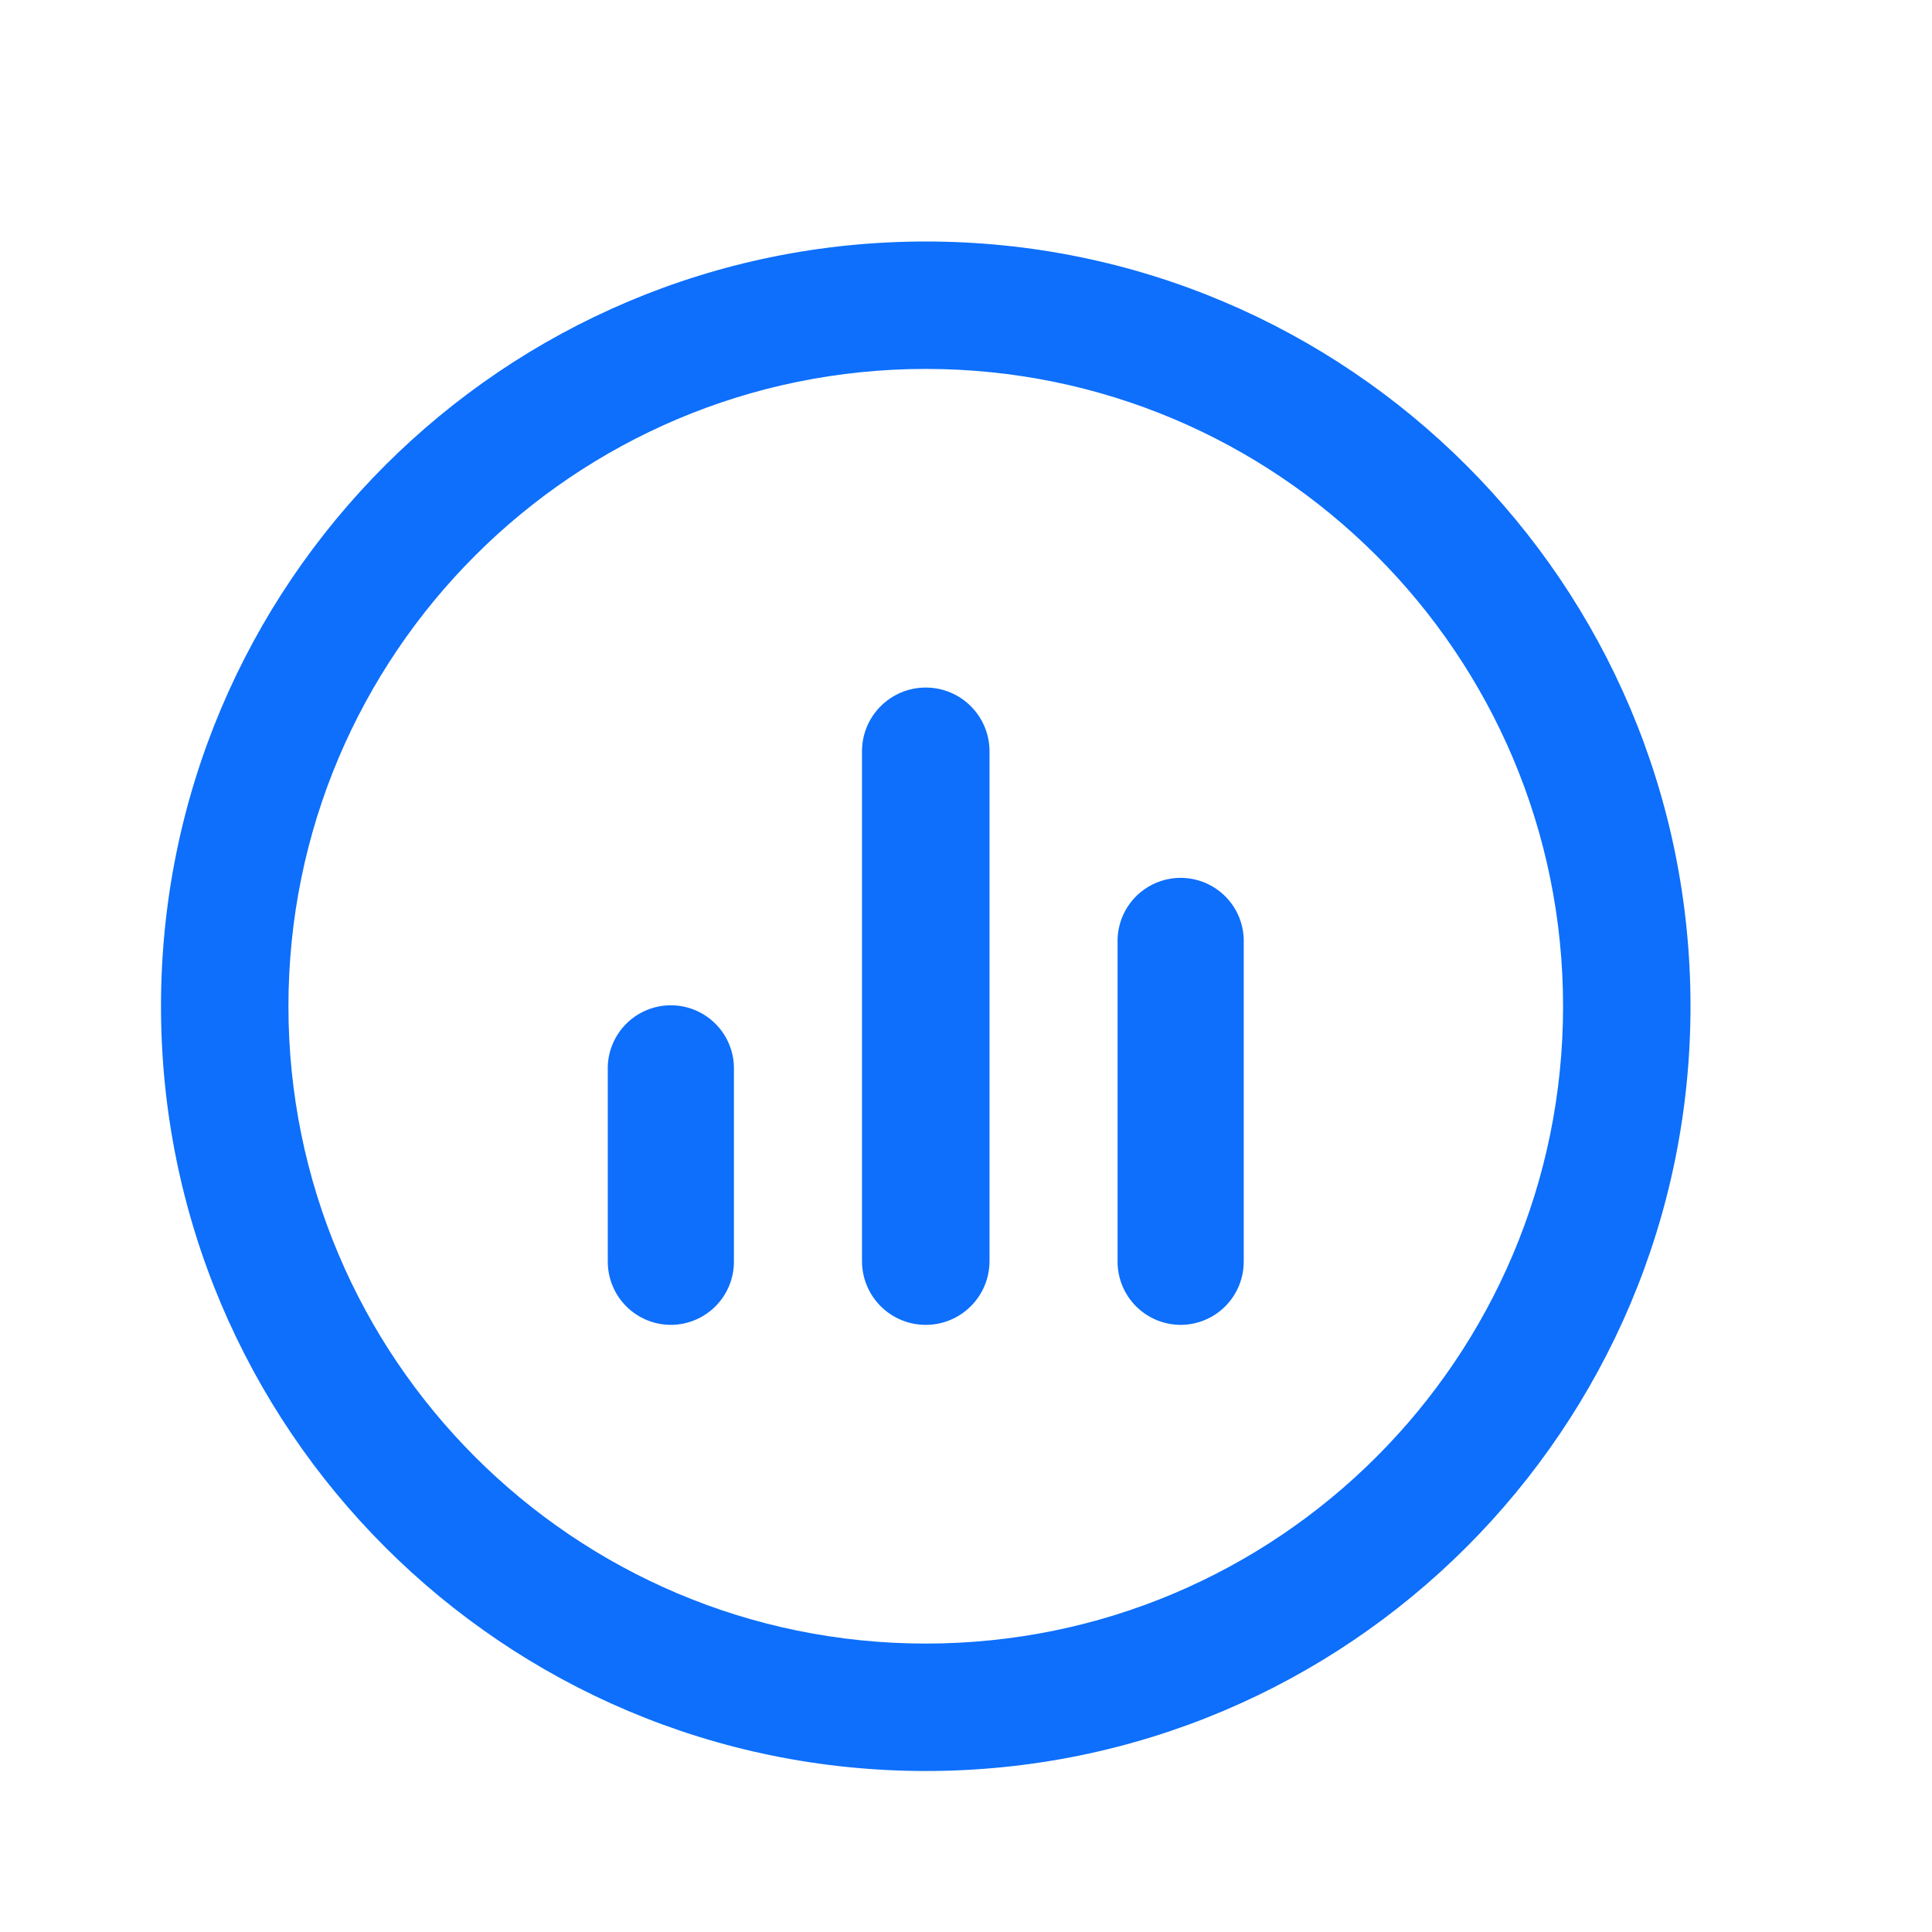
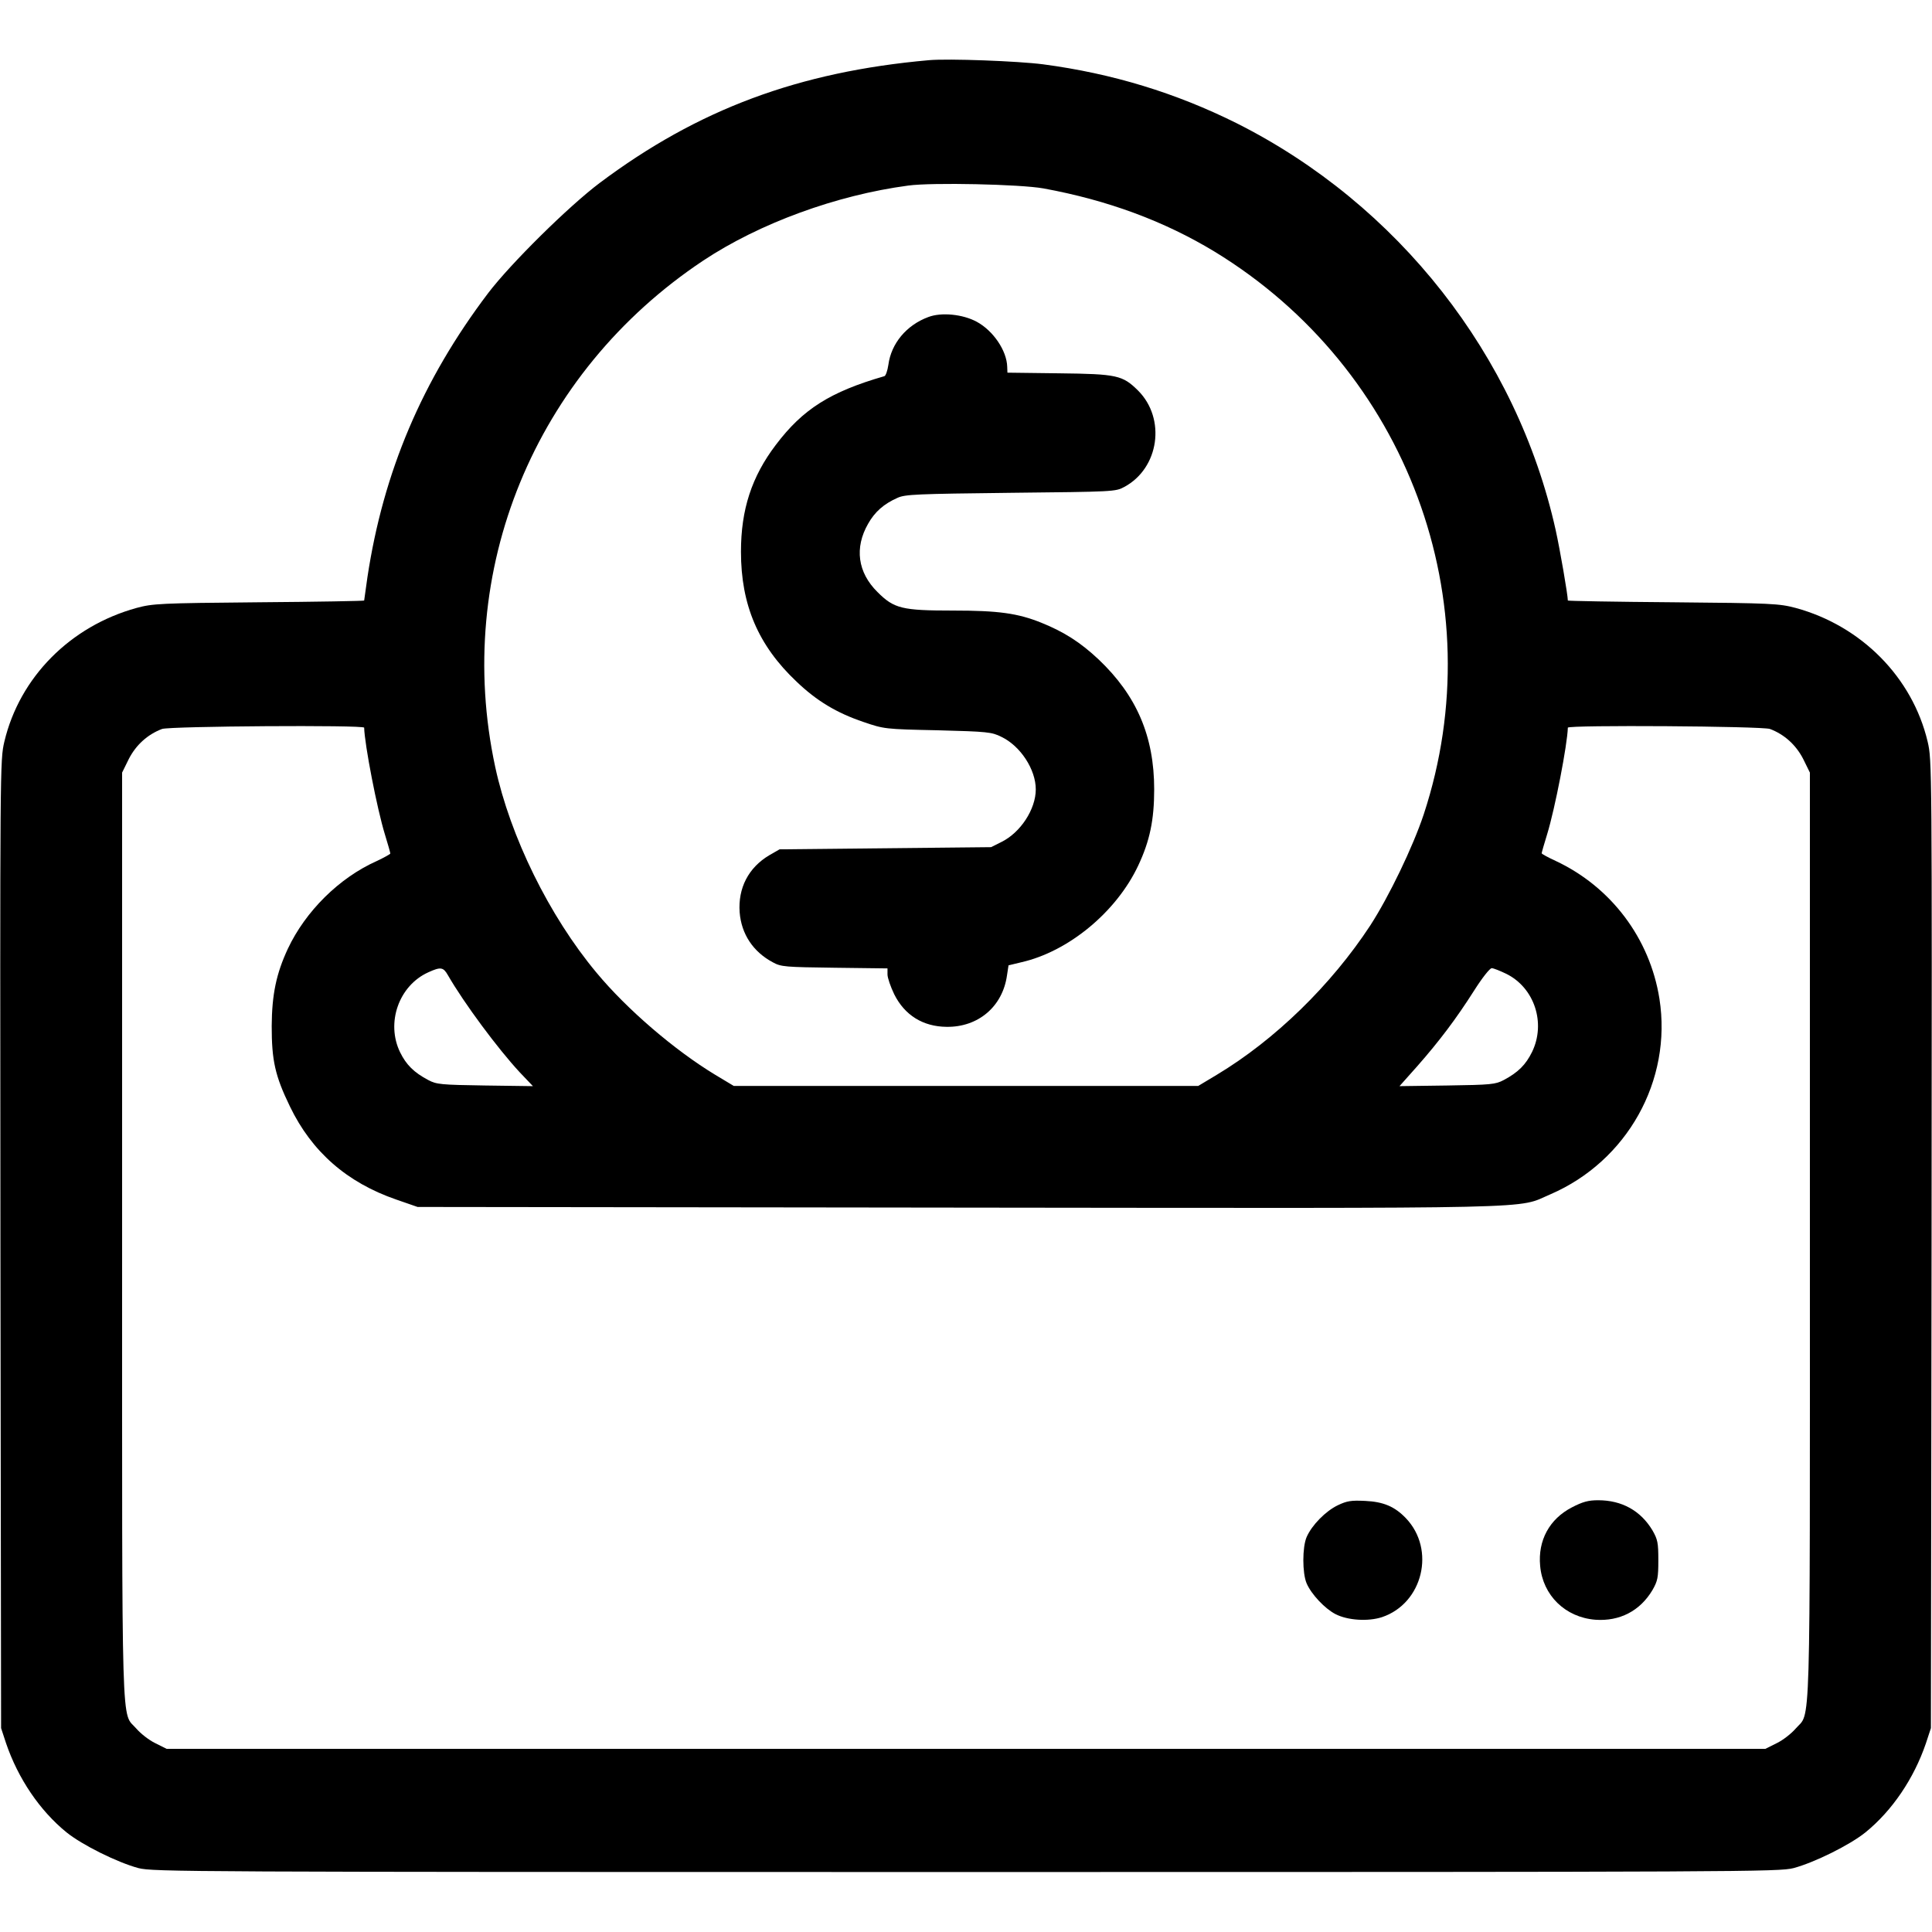
- <svg xmlns="http://www.w3.org/2000/svg" xmlns:xlink="http://www.w3.org/1999/xlink" viewBox="0 0 24 24">
-   <symbol viewBox="0 0 24 24" id="sidebar--dashboard">
-     <path d="M11.5 22a9.5 9.5 0 110-19 9.5 9.5 0 010 19zm0-17.417a7.917 7.917 0 100 15.834 7.917 7.917 0 000-15.834zm3.167 11.875a.785.785 0 01-.784-.791v-3.95a.784.784 0 111.567 0v3.95a.785.785 0 01-.783.791zm-3.167 0a.792.792 0 01-.792-.791V9.333a.792.792 0 011.584 0v6.334a.792.792 0 01-.792.791zm-3.167 0a.785.785 0 01-.783-.791V13.3a.784.784 0 111.567 0v2.367a.785.785 0 01-.784.791z" fill="#0D6FFB" />
-   </symbol>
-   <use xlink:href="#sidebar--dashboard" />
+ <svg xmlns="http://www.w3.org/2000/svg" version="1.0" width="886pt" height="886pt" viewBox="0 0 886 886" preserveAspectRatio="xMidYMid meet">
+   <g transform="translate(0,886) scale(0.1,-0.1)" fill="#000000" stroke="none">
+     <path d="M4260 8584 c-597 -53 -1059 -225 -1510 -563 -141 -106 -408 -369 -512 -506 -302 -399 -480 -819 -553 -1302 -8 -57 -15 -105 -15 -107 0 -2 -217 -6 -483 -8 -457 -4 -486 -6 -561 -26 -304 -84 -536 -318 -606 -613 -20 -86 -20 -99 -18 -2305 l3 -2219 23 -70 c55 -161 154 -308 277 -408 72 -58 233 -138 330 -164 67 -17 215 -18 3795 -18 3580 0 3728 1 3795 18 97 26 258 106 330 164 123 100 222 247 277 408 l23 70 3 2219 c2 2206 2 2219 -18 2305 -70 295 -304 531 -605 613 -76 20 -107 22 -562 26 -266 2 -483 6 -483 8 0 25 -36 234 -56 324 -178 799 -723 1493 -1463 1865 -279 139 -570 228 -887 270 -116 15 -434 27 -524 19z m525 -588 c295 -54 554 -150 785 -290 884 -539 1280 -1606 959 -2581 -50 -150 -159 -376 -245 -509 -179 -273 -436 -524 -704 -685 l-85 -51 -1065 0 -1065 0 -85 51 c-185 112 -404 299 -545 469 -216 259 -395 623 -464 943 -193 898 180 1807 954 2322 258 171 610 300 940 344 110 15 514 6 620 -13z m-3115 -2473 c2 -77 59 -372 95 -489 14 -45 25 -85 25 -88 0 -3 -29 -19 -63 -35 -172 -77 -326 -230 -407 -402 -53 -114 -73 -209 -74 -354 0 -158 15 -228 84 -370 100 -207 261 -348 487 -426 l98 -34 2480 -3 c2746 -3 2555 -7 2715 61 352 152 559 522 500 897 -44 277 -222 513 -476 632 -35 16 -64 32 -64 35 0 3 11 42 25 87 36 117 93 412 95 489 0 13 891 7 927 -6 66 -25 119 -73 152 -137 l31 -63 0 -2127 c0 -2357 5 -2175 -66 -2258 -19 -22 -57 -52 -86 -66 l-52 -26 -3666 0 -3666 0 -52 26 c-29 14 -67 44 -86 66 -71 83 -66 -99 -66 2258 l0 2127 31 63 c33 64 86 112 152 137 36 13 927 19 927 6z m384 -1135 c75 -130 229 -337 329 -445 l61 -64 -220 3 c-203 3 -222 5 -260 25 -66 35 -101 70 -129 127 -66 135 -6 306 129 367 57 26 69 24 90 -13z m4854 6 c129 -64 182 -226 118 -358 -29 -59 -64 -94 -130 -129 -38 -20 -57 -22 -259 -25 l-219 -3 81 91 c102 116 179 218 261 347 36 57 72 103 81 103 8 0 38 -12 67 -26z" />
+     <path d="M4257 7406 c-100 -37 -170 -121 -183 -219 -4 -27 -12 -50 -18 -52 -249 -72 -374 -151 -498 -315 -111 -146 -160 -297 -160 -490 0 -244 79 -430 255 -596 92 -88 183 -143 307 -185 94 -32 97 -33 340 -38 229 -6 248 -8 292 -30 88 -42 158 -150 158 -241 0 -91 -70 -198 -157 -241 l-48 -24 -485 -5 -485 -5 -47 -27 c-96 -57 -144 -151 -136 -262 8 -100 62 -181 152 -229 38 -21 56 -22 284 -25 l242 -3 0 -28 c0 -15 14 -56 31 -91 48 -96 132 -148 240 -149 145 -2 257 93 277 236 l7 46 58 14 c217 49 437 231 537 444 53 113 73 209 73 349 0 243 -80 430 -255 596 -83 78 -158 126 -262 168 -109 44 -198 56 -405 56 -235 0 -271 9 -347 85 -91 90 -106 203 -43 313 31 55 72 91 135 119 35 16 87 18 519 23 472 5 481 5 521 27 160 86 192 313 63 442 -71 70 -96 76 -361 79 l-238 3 -1 27 c-2 74 -64 165 -139 206 -64 35 -163 45 -223 22z" />
+     <path d="M6135 1957 c-56 -27 -119 -91 -143 -146 -20 -47 -20 -165 0 -212 22 -51 84 -116 132 -141 56 -29 150 -35 214 -14 187 63 247 310 109 454 -51 53 -102 75 -187 79 -64 3 -83 0 -125 -20z" />
+     <path d="M7208 1947 c-102 -53 -156 -151 -145 -268 12 -135 115 -236 253 -247 111 -8 205 40 262 136 24 42 27 57 27 137 0 80 -3 95 -27 137 -54 90 -140 138 -249 138 -45 0 -71 -7 -121 -33z" />
+   </g>
</svg>
